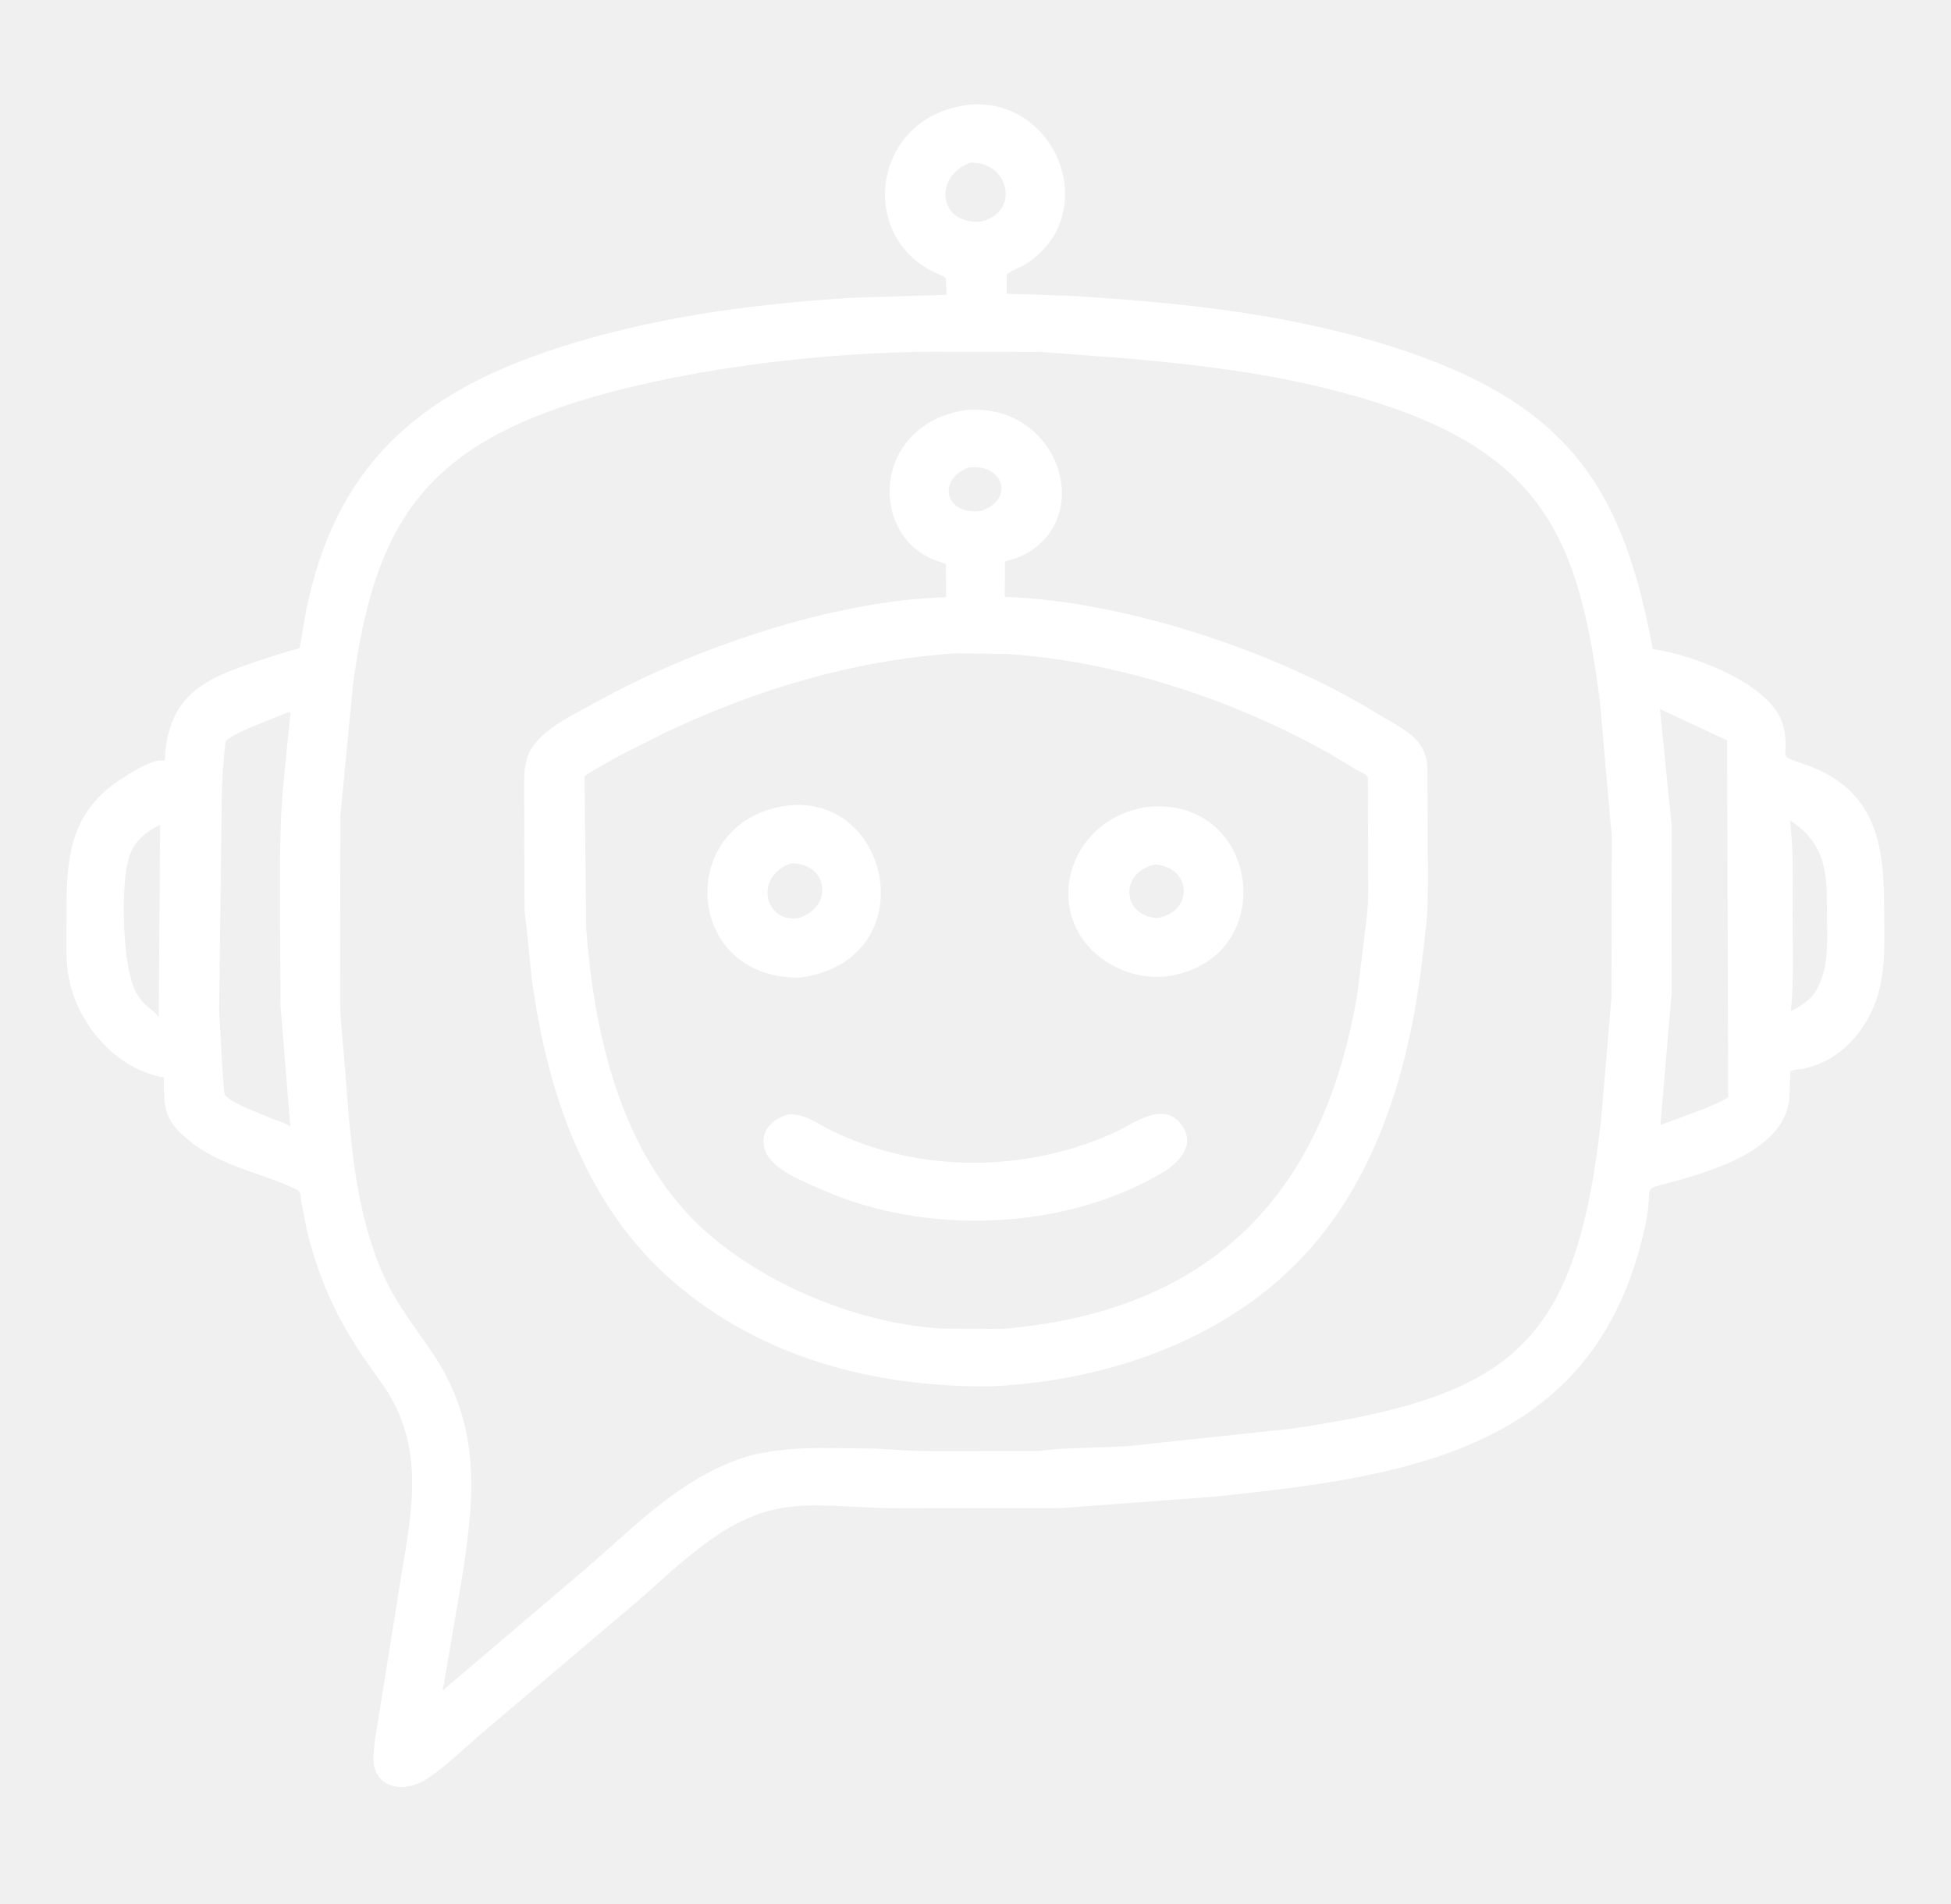
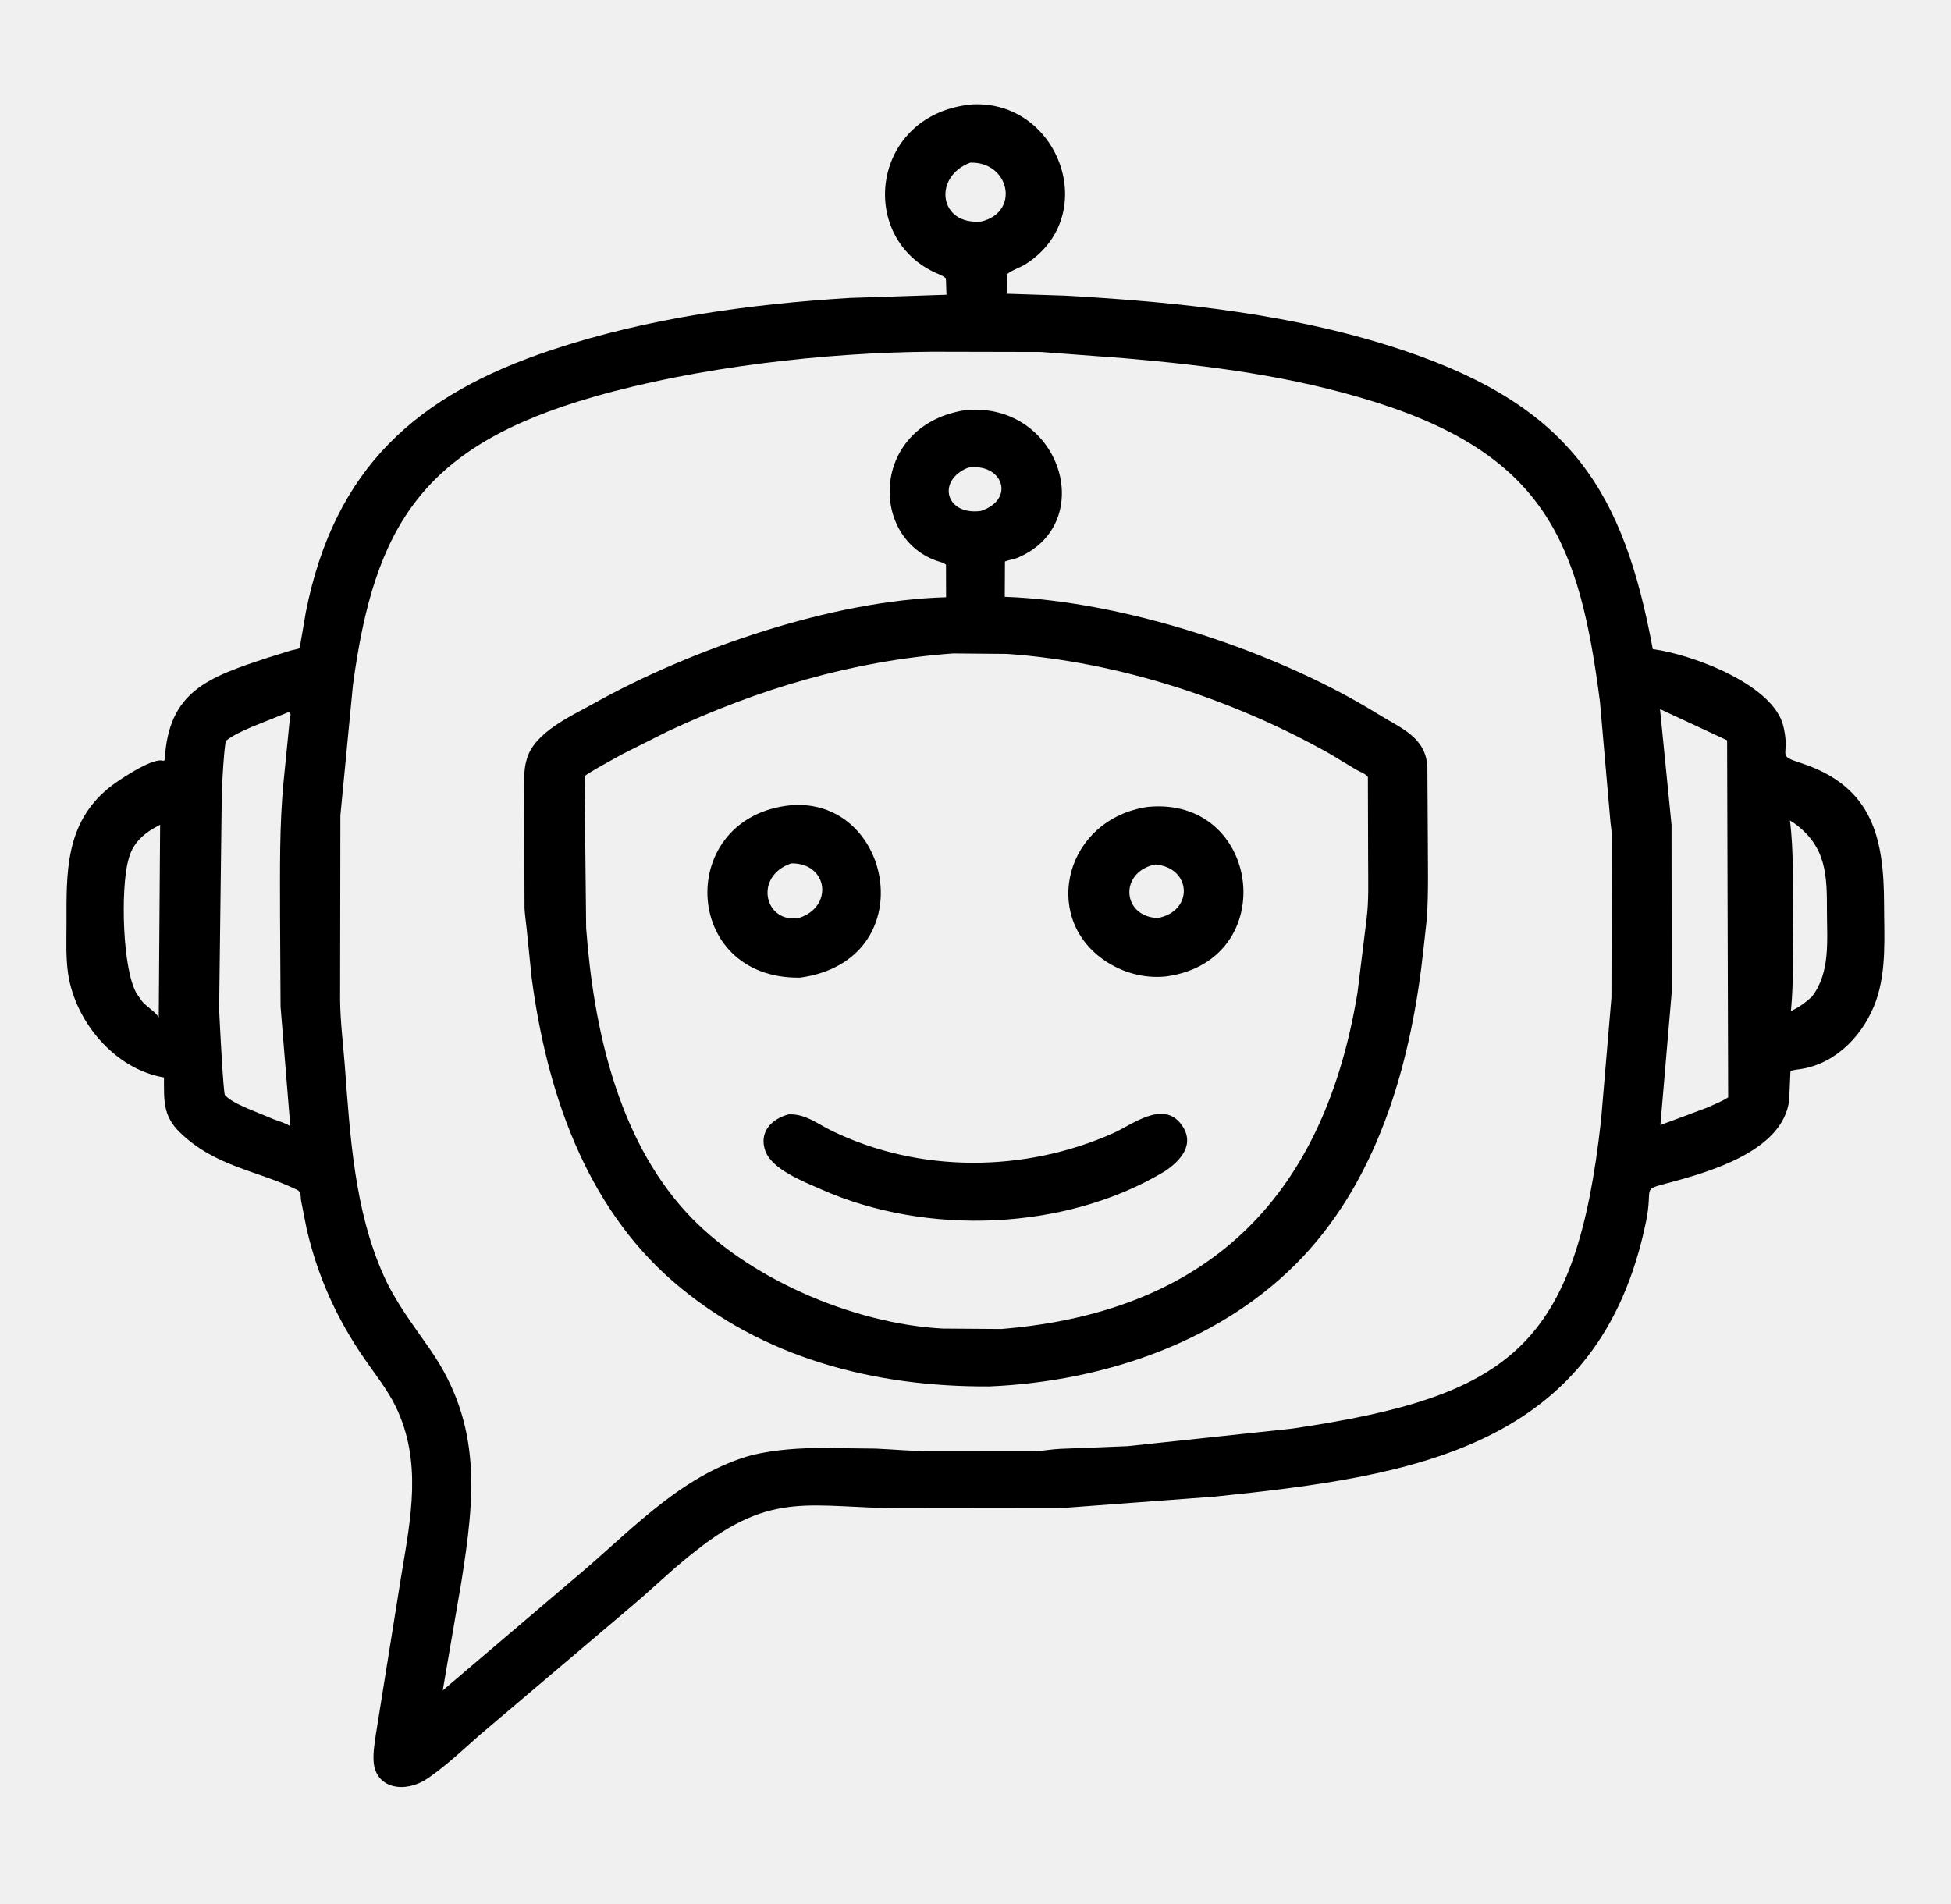
<svg xmlns="http://www.w3.org/2000/svg" width="41" height="40" viewBox="0 0 41 40" fill="none">
-   <path d="M14.625 32.591C14.173 32.939 13.757 33.347 13.322 33.717L10.257 36.315C9.836 36.666 9.427 37.081 8.972 37.386C8.515 37.693 7.895 37.597 7.852 37.027C7.838 36.841 7.872 36.635 7.899 36.45L8.434 33.106C8.634 31.899 8.877 30.712 8.311 29.552C8.142 29.207 7.891 28.892 7.672 28.576C7.078 27.72 6.676 26.831 6.444 25.825L6.329 25.244C6.312 25.151 6.338 25.052 6.242 25.006C5.393 24.593 4.527 24.523 3.781 23.8C3.419 23.451 3.447 23.119 3.446 22.645C2.399 22.467 1.579 21.46 1.432 20.467C1.38 20.119 1.398 19.757 1.398 19.405C1.397 18.351 1.364 17.322 2.275 16.568C2.463 16.412 3.16 15.946 3.402 15.983C3.447 15.99 3.42 15.996 3.462 15.976C3.534 14.521 4.385 14.231 5.643 13.818L6.11 13.672C6.155 13.659 6.254 13.646 6.291 13.624C6.304 13.616 6.41 12.952 6.426 12.871C7.027 9.831 8.76 8.295 11.598 7.353C13.605 6.686 15.75 6.391 17.859 6.261L19.89 6.194L19.878 5.849C19.792 5.778 19.726 5.765 19.63 5.719C17.996 4.94 18.334 2.389 20.427 2.195C22.252 2.096 23.156 4.536 21.549 5.554C21.43 5.629 21.259 5.678 21.158 5.767L21.155 6.173L22.383 6.213C24.794 6.348 27.256 6.604 29.549 7.383C33.036 8.568 34.123 10.356 34.733 13.642C35.598 13.761 37.285 14.403 37.479 15.271L37.486 15.303C37.625 15.916 37.312 15.862 37.853 16.039C39.362 16.533 39.589 17.629 39.593 18.989C39.594 19.659 39.651 20.396 39.423 21.037C39.18 21.717 38.624 22.329 37.875 22.463C37.795 22.478 37.699 22.478 37.626 22.513L37.6 23.115C37.478 24.185 35.937 24.628 35.054 24.863C34.481 25.016 34.743 24.931 34.593 25.664C33.62 30.435 29.714 31.022 25.531 31.454L22.317 31.694L18.926 31.698C17.059 31.694 16.244 31.305 14.625 32.591ZM20.389 3.419C19.602 3.712 19.726 4.744 20.628 4.654C21.445 4.451 21.209 3.393 20.389 3.419ZM19.588 7.392C17.324 7.406 14.636 7.721 12.485 8.337C8.887 9.369 7.869 11.034 7.417 14.397L7.153 17.137L7.147 21.007C7.151 21.466 7.21 21.926 7.245 22.384C7.357 23.862 7.445 25.422 8.058 26.798C8.313 27.371 8.681 27.844 9.036 28.357C10.142 29.95 9.978 31.471 9.693 33.261L9.304 35.527L12.297 32.981C13.371 32.055 14.388 30.973 15.81 30.578C16.331 30.462 16.79 30.432 17.326 30.433L18.399 30.445C18.817 30.464 19.16 30.5 19.604 30.5L21.771 30.498C21.94 30.491 22.11 30.457 22.281 30.45L23.696 30.394L27.156 30.025C31.755 29.345 33.118 28.296 33.646 23.543L33.864 20.967L33.872 17.558C33.868 17.436 33.843 17.316 33.836 17.193L33.623 14.749C33.197 11.453 32.503 9.581 28.88 8.444C27.153 7.903 25.419 7.683 23.619 7.528L21.871 7.397L19.588 7.392ZM34.885 14.903L35.127 17.334L35.13 20.864L34.893 23.645L35.866 23.282C36.02 23.212 36.175 23.155 36.317 23.063L36.295 15.559L34.885 14.903ZM6.053 14.971L5.29 15.278C5.102 15.361 4.903 15.446 4.743 15.573C4.695 15.91 4.683 16.251 4.662 16.59L4.605 21.221C4.619 21.52 4.693 22.977 4.727 23.015C4.835 23.138 5.062 23.234 5.213 23.301L5.753 23.524C5.868 23.567 6 23.602 6.101 23.671L5.896 21.157L5.885 19.209C5.885 18.282 5.87 17.355 5.959 16.431L6.091 15.106C6.098 15.05 6.124 15.011 6.084 14.967L6.053 14.971ZM37.615 17.244C37.699 17.9 37.67 18.576 37.671 19.236C37.672 19.903 37.7 20.584 37.636 21.248C37.802 21.175 37.941 21.07 38.074 20.95C38.468 20.446 38.394 19.76 38.393 19.163C38.393 18.404 38.392 17.794 37.697 17.295L37.615 17.244ZM3.365 17.334C3.055 17.489 2.811 17.689 2.716 18.009L2.693 18.092C2.534 18.692 2.571 20.382 2.875 20.886L2.987 21.046C3.091 21.166 3.258 21.256 3.336 21.382L3.365 17.334Z" fill="white" />
-   <path d="M20.79 29.138C18.37 29.151 16.015 28.544 14.157 26.943C12.283 25.327 11.485 22.906 11.173 20.552L11.067 19.513C11.054 19.373 11.03 19.233 11.023 19.092L11.015 16.593C11.017 16.395 11.006 16.178 11.062 15.986L11.07 15.957C11.226 15.39 12.007 15.048 12.484 14.781C14.517 13.644 17.482 12.617 19.882 12.552L19.88 11.867C19.814 11.816 19.742 11.808 19.666 11.78C18.25 11.258 18.321 8.92 20.292 8.619C22.281 8.441 23.087 10.985 21.401 11.716C21.312 11.755 21.211 11.764 21.119 11.8L21.115 12.543C23.658 12.634 26.85 13.702 28.948 15.001C29.447 15.31 29.965 15.492 29.996 16.121L30.005 17.578C30.005 18.152 30.023 18.733 29.985 19.305L29.919 19.903C29.675 22.212 29.025 24.661 27.383 26.41C25.713 28.188 23.211 29.035 20.79 29.138ZM20.346 9.828C19.682 10.093 19.867 10.837 20.613 10.738C21.352 10.492 21.066 9.721 20.346 9.828ZM20.03 13.733C17.911 13.887 15.937 14.481 14.034 15.37L13.072 15.853C12.955 15.919 12.34 16.251 12.284 16.315L12.318 19.506C12.471 21.571 12.969 23.891 14.418 25.475C15.672 26.847 17.909 27.82 19.809 27.922L21.046 27.931C25.525 27.563 27.844 25.026 28.528 20.859L28.719 19.307C28.768 18.92 28.751 18.508 28.751 18.118L28.746 16.328C28.671 16.244 28.597 16.231 28.503 16.178L27.946 15.842C25.921 14.701 23.502 13.906 21.166 13.743L20.03 13.733Z" fill="white" />
-   <path d="M16.812 20.547C14.306 20.582 14.192 17.152 16.635 16.922C18.779 16.768 19.4 20.193 16.812 20.547ZM16.628 18.145C15.832 18.415 16.067 19.41 16.785 19.294C17.526 19.061 17.402 18.133 16.628 18.145Z" fill="white" />
-   <path d="M24.509 20.521C24.048 20.571 23.581 20.441 23.205 20.181C21.865 19.256 22.397 17.216 24.113 16.959C26.502 16.719 26.937 20.186 24.509 20.521ZM24.275 18.168C23.511 18.328 23.579 19.267 24.329 19.294C25.093 19.152 25.044 18.229 24.275 18.168Z" fill="white" />
-   <path d="M24.477 24.617C22.407 25.866 19.478 25.981 17.264 25C16.895 24.836 16.223 24.581 16.083 24.187C15.946 23.801 16.204 23.518 16.573 23.42C16.931 23.407 17.17 23.615 17.476 23.764C19.322 24.662 21.531 24.645 23.393 23.816C23.798 23.636 24.443 23.113 24.826 23.634C25.126 24.04 24.82 24.389 24.477 24.617Z" fill="white" />
+   <path d="M14.625 32.591C14.173 32.939 13.757 33.347 13.322 33.717L10.257 36.315C9.836 36.666 9.427 37.081 8.972 37.386C8.515 37.693 7.895 37.597 7.852 37.027C7.838 36.841 7.872 36.635 7.899 36.45L8.434 33.106C8.634 31.899 8.877 30.712 8.311 29.552C8.142 29.207 7.891 28.892 7.672 28.576C7.078 27.72 6.676 26.831 6.444 25.825L6.329 25.244C6.312 25.151 6.338 25.052 6.242 25.006C5.393 24.593 4.527 24.523 3.781 23.8C3.419 23.451 3.447 23.119 3.446 22.645C2.399 22.467 1.579 21.46 1.432 20.467C1.38 20.119 1.398 19.757 1.398 19.405C1.397 18.351 1.364 17.322 2.275 16.568C2.463 16.412 3.16 15.946 3.402 15.983C3.447 15.99 3.42 15.996 3.462 15.976C3.534 14.521 4.385 14.231 5.643 13.818L6.11 13.672C6.155 13.659 6.254 13.646 6.291 13.624C6.304 13.616 6.41 12.952 6.426 12.871C7.027 9.831 8.76 8.295 11.598 7.353C13.605 6.686 15.75 6.391 17.859 6.261L19.89 6.194L19.878 5.849C19.792 5.778 19.726 5.765 19.63 5.719C17.996 4.94 18.334 2.389 20.427 2.195C22.252 2.096 23.156 4.536 21.549 5.554C21.43 5.629 21.259 5.678 21.158 5.767L21.155 6.173L22.383 6.213C24.794 6.348 27.256 6.604 29.549 7.383C33.036 8.568 34.123 10.356 34.733 13.642C35.598 13.761 37.285 14.403 37.479 15.271L37.486 15.303C37.625 15.916 37.312 15.862 37.853 16.039C39.362 16.533 39.589 17.629 39.593 18.989C39.594 19.659 39.651 20.396 39.423 21.037C39.18 21.717 38.624 22.329 37.875 22.463C37.795 22.478 37.699 22.478 37.626 22.513L37.6 23.115C37.478 24.185 35.937 24.628 35.054 24.863C34.481 25.016 34.743 24.931 34.593 25.664C33.62 30.435 29.714 31.022 25.531 31.454L22.317 31.694L18.926 31.698C17.059 31.694 16.244 31.305 14.625 32.591ZM20.389 3.419C19.602 3.712 19.726 4.744 20.628 4.654C21.445 4.451 21.209 3.393 20.389 3.419ZM19.588 7.392C17.324 7.406 14.636 7.721 12.485 8.337C8.887 9.369 7.869 11.034 7.417 14.397L7.153 17.137L7.147 21.007C7.151 21.466 7.21 21.926 7.245 22.384C7.357 23.862 7.445 25.422 8.058 26.798C8.313 27.371 8.681 27.844 9.036 28.357C10.142 29.95 9.978 31.471 9.693 33.261L9.304 35.527L12.297 32.981C13.371 32.055 14.388 30.973 15.81 30.578C16.331 30.462 16.79 30.432 17.326 30.433L18.399 30.445C18.817 30.464 19.16 30.5 19.604 30.5L21.771 30.498C21.94 30.491 22.11 30.457 22.281 30.45L23.696 30.394L27.156 30.025C31.755 29.345 33.118 28.296 33.646 23.543L33.864 20.967L33.872 17.558C33.868 17.436 33.843 17.316 33.836 17.193L33.623 14.749C33.197 11.453 32.503 9.581 28.88 8.444C27.153 7.903 25.419 7.683 23.619 7.528L21.871 7.397L19.588 7.392ZM34.885 14.903L35.127 17.334L35.13 20.864L34.893 23.645L35.866 23.282C36.02 23.212 36.175 23.155 36.317 23.063L36.295 15.559L34.885 14.903ZM6.053 14.971L5.29 15.278C5.102 15.361 4.903 15.446 4.743 15.573C4.695 15.91 4.683 16.251 4.662 16.59L4.605 21.221C4.619 21.52 4.693 22.977 4.727 23.015C4.835 23.138 5.062 23.234 5.213 23.301L5.753 23.524C5.868 23.567 6 23.602 6.101 23.671L5.896 21.157L5.885 19.209C5.885 18.282 5.87 17.355 5.959 16.431L6.091 15.106C6.098 15.05 6.124 15.011 6.084 14.967L6.053 14.971ZM37.615 17.244C37.699 17.9 37.67 18.576 37.671 19.236C37.672 19.903 37.7 20.584 37.636 21.248C37.802 21.175 37.941 21.07 38.074 20.95C38.468 20.446 38.394 19.76 38.393 19.163C38.393 18.404 38.392 17.794 37.697 17.295L37.615 17.244ZM3.365 17.334C3.055 17.489 2.811 17.689 2.716 18.009L2.693 18.092C2.534 18.692 2.571 20.382 2.875 20.886L2.987 21.046C3.091 21.166 3.258 21.256 3.336 21.382L3.365 17.334Z" fill="currentColor" />
+   <path d="M20.79 29.138C18.37 29.151 16.015 28.544 14.157 26.943C12.283 25.327 11.485 22.906 11.173 20.552L11.067 19.513C11.054 19.373 11.03 19.233 11.023 19.092L11.015 16.593C11.017 16.395 11.006 16.178 11.062 15.986L11.07 15.957C11.226 15.39 12.007 15.048 12.484 14.781C14.517 13.644 17.482 12.617 19.882 12.552L19.88 11.867C19.814 11.816 19.742 11.808 19.666 11.78C18.25 11.258 18.321 8.92 20.292 8.619C22.281 8.441 23.087 10.985 21.401 11.716C21.312 11.755 21.211 11.764 21.119 11.8L21.115 12.543C23.658 12.634 26.85 13.702 28.948 15.001C29.447 15.31 29.965 15.492 29.996 16.121L30.005 17.578C30.005 18.152 30.023 18.733 29.985 19.305L29.919 19.903C29.675 22.212 29.025 24.661 27.383 26.41C25.713 28.188 23.211 29.035 20.79 29.138ZM20.346 9.828C19.682 10.093 19.867 10.837 20.613 10.738C21.352 10.492 21.066 9.721 20.346 9.828ZM20.03 13.733C17.911 13.887 15.937 14.481 14.034 15.37L13.072 15.853C12.955 15.919 12.34 16.251 12.284 16.315L12.318 19.506C12.471 21.571 12.969 23.891 14.418 25.475C15.672 26.847 17.909 27.82 19.809 27.922L21.046 27.931C25.525 27.563 27.844 25.026 28.528 20.859L28.719 19.307C28.768 18.92 28.751 18.508 28.751 18.118L28.746 16.328C28.671 16.244 28.597 16.231 28.503 16.178L27.946 15.842C25.921 14.701 23.502 13.906 21.166 13.743L20.03 13.733Z" fill="currentColor" />
+   <path d="M16.812 20.547C14.306 20.582 14.192 17.152 16.635 16.922C18.779 16.768 19.4 20.193 16.812 20.547ZM16.628 18.145C15.832 18.415 16.067 19.41 16.785 19.294C17.526 19.061 17.402 18.133 16.628 18.145Z" fill="currentColor" />
+   <path d="M24.509 20.521C24.048 20.571 23.581 20.441 23.205 20.181C21.865 19.256 22.397 17.216 24.113 16.959C26.502 16.719 26.937 20.186 24.509 20.521ZM24.275 18.168C23.511 18.328 23.579 19.267 24.329 19.294C25.093 19.152 25.044 18.229 24.275 18.168Z" fill="currentColor" />
+   <path d="M24.477 24.617C22.407 25.866 19.478 25.981 17.264 25C16.895 24.836 16.223 24.581 16.083 24.187C15.946 23.801 16.204 23.518 16.573 23.42C16.931 23.407 17.17 23.615 17.476 23.764C19.322 24.662 21.531 24.645 23.393 23.816C23.798 23.636 24.443 23.113 24.826 23.634C25.126 24.04 24.82 24.389 24.477 24.617Z" fill="currentColor" />
</svg>
